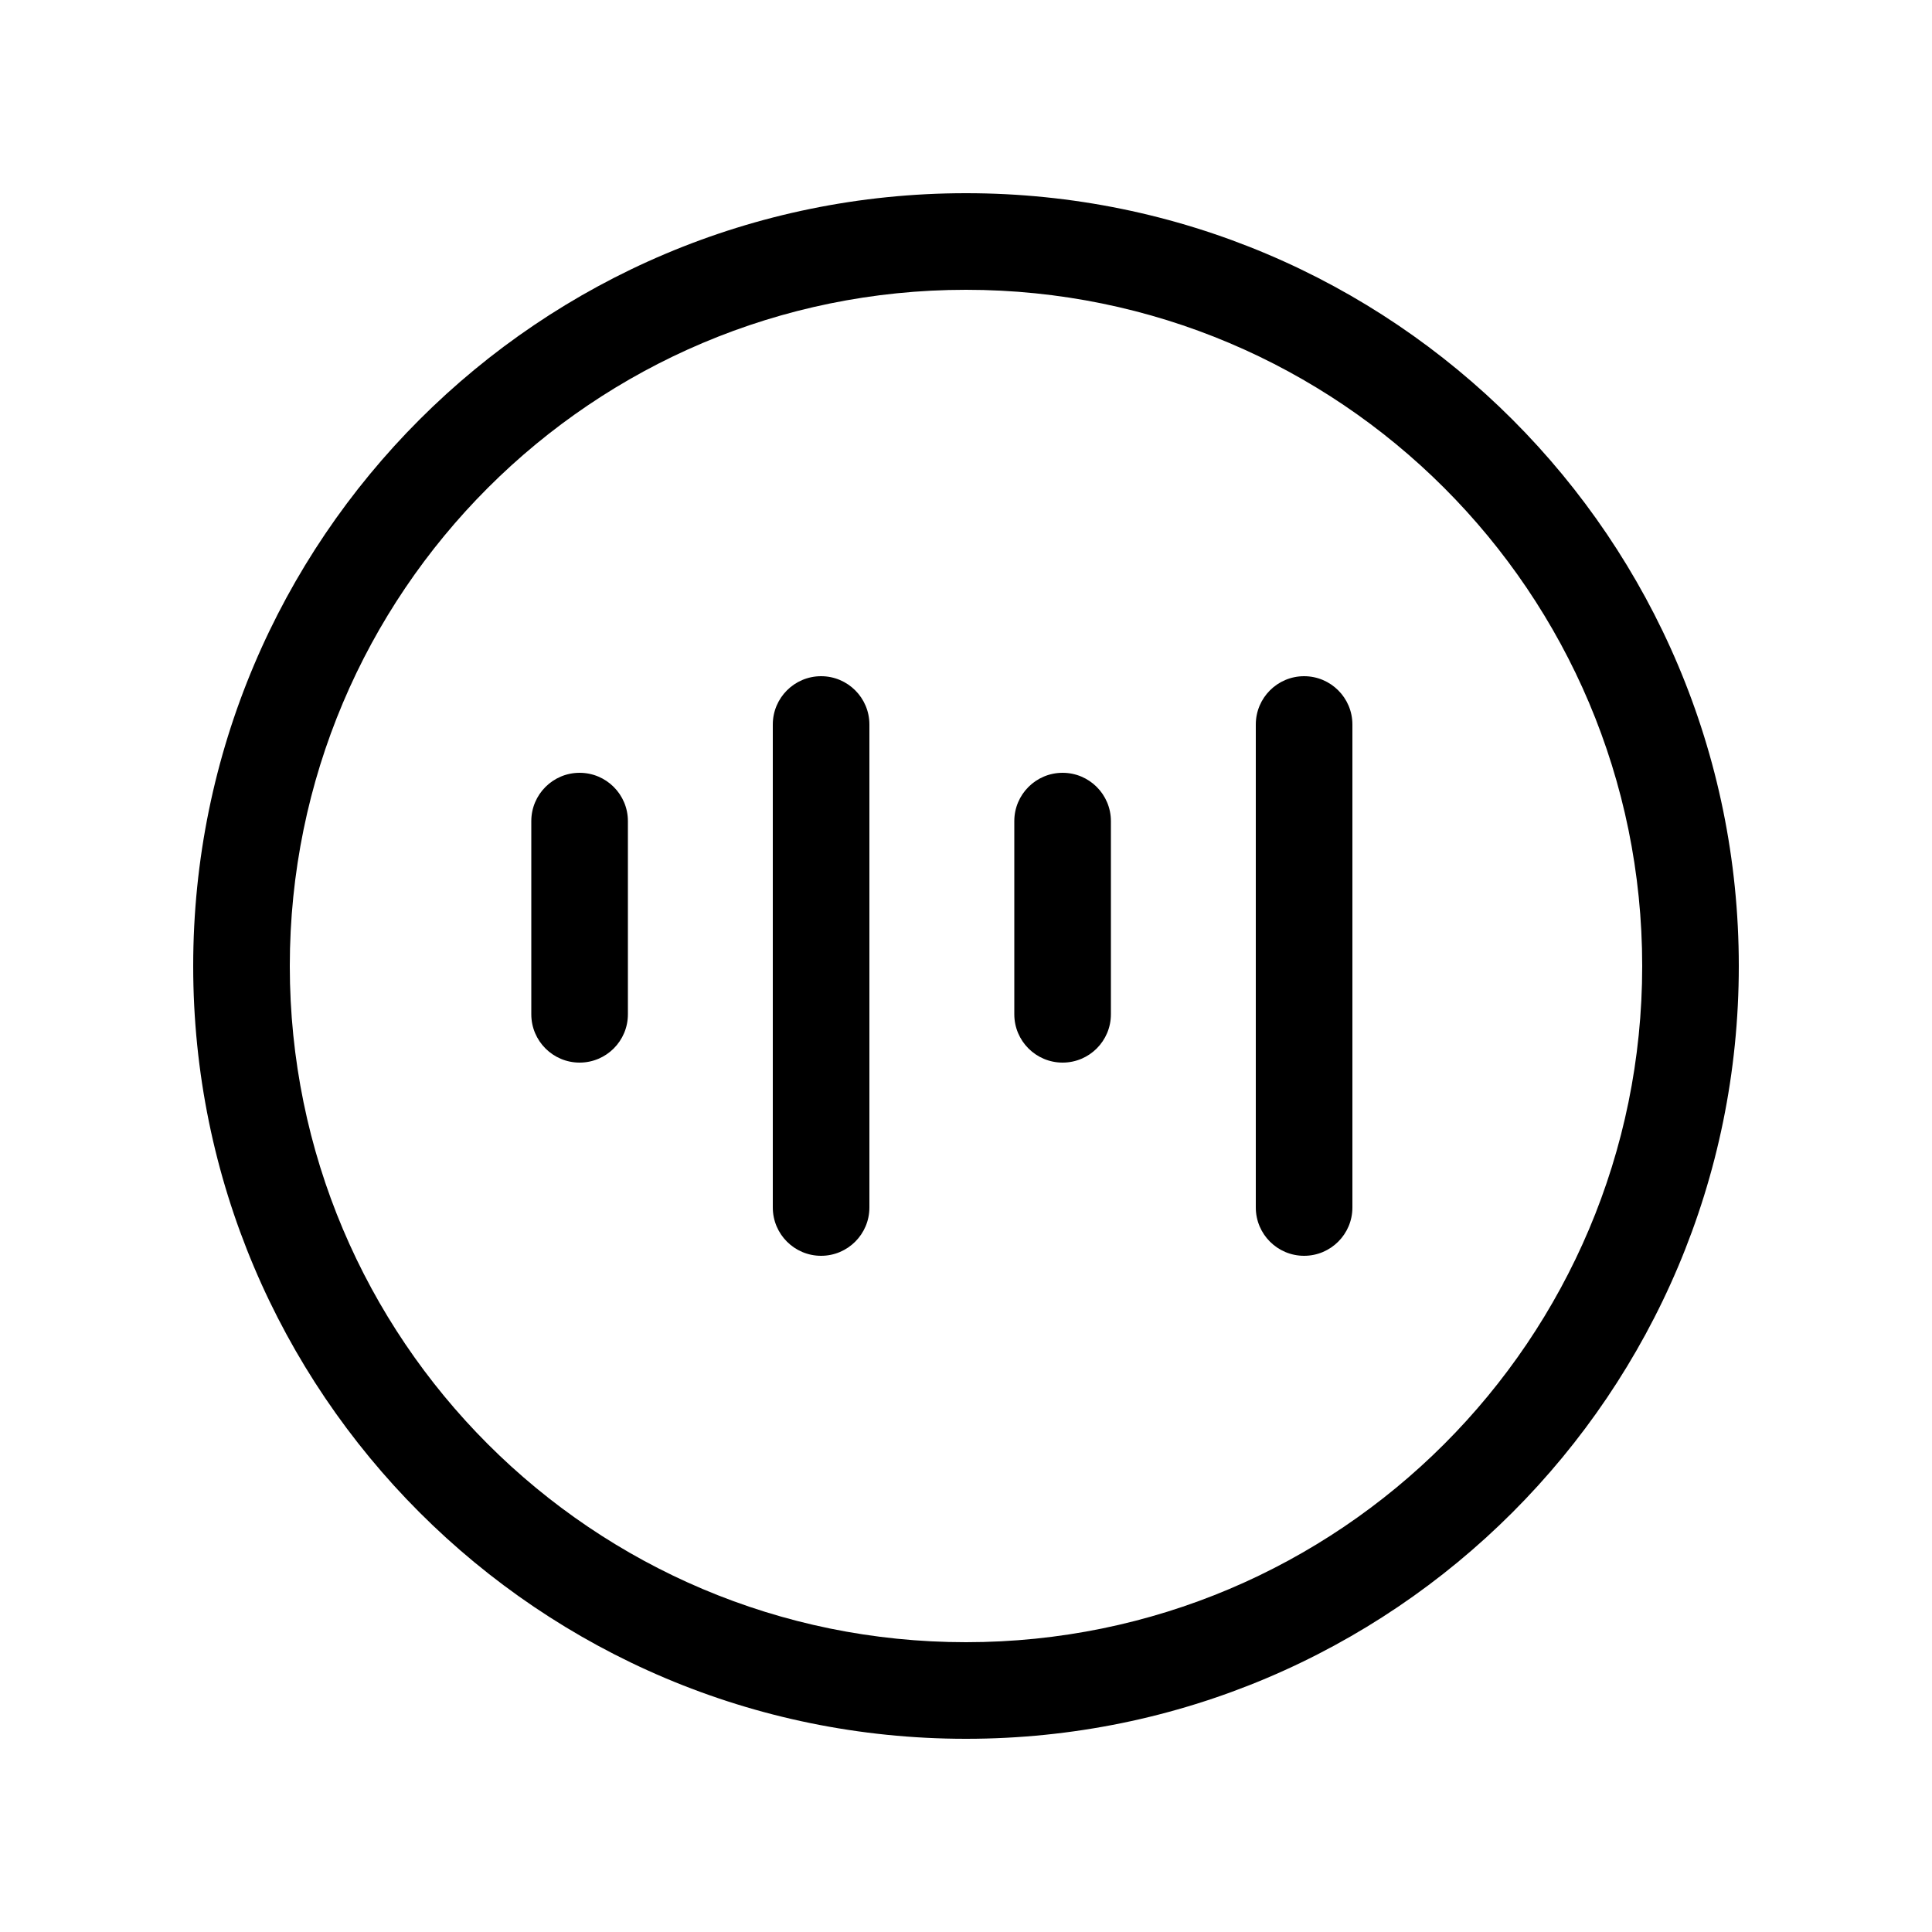
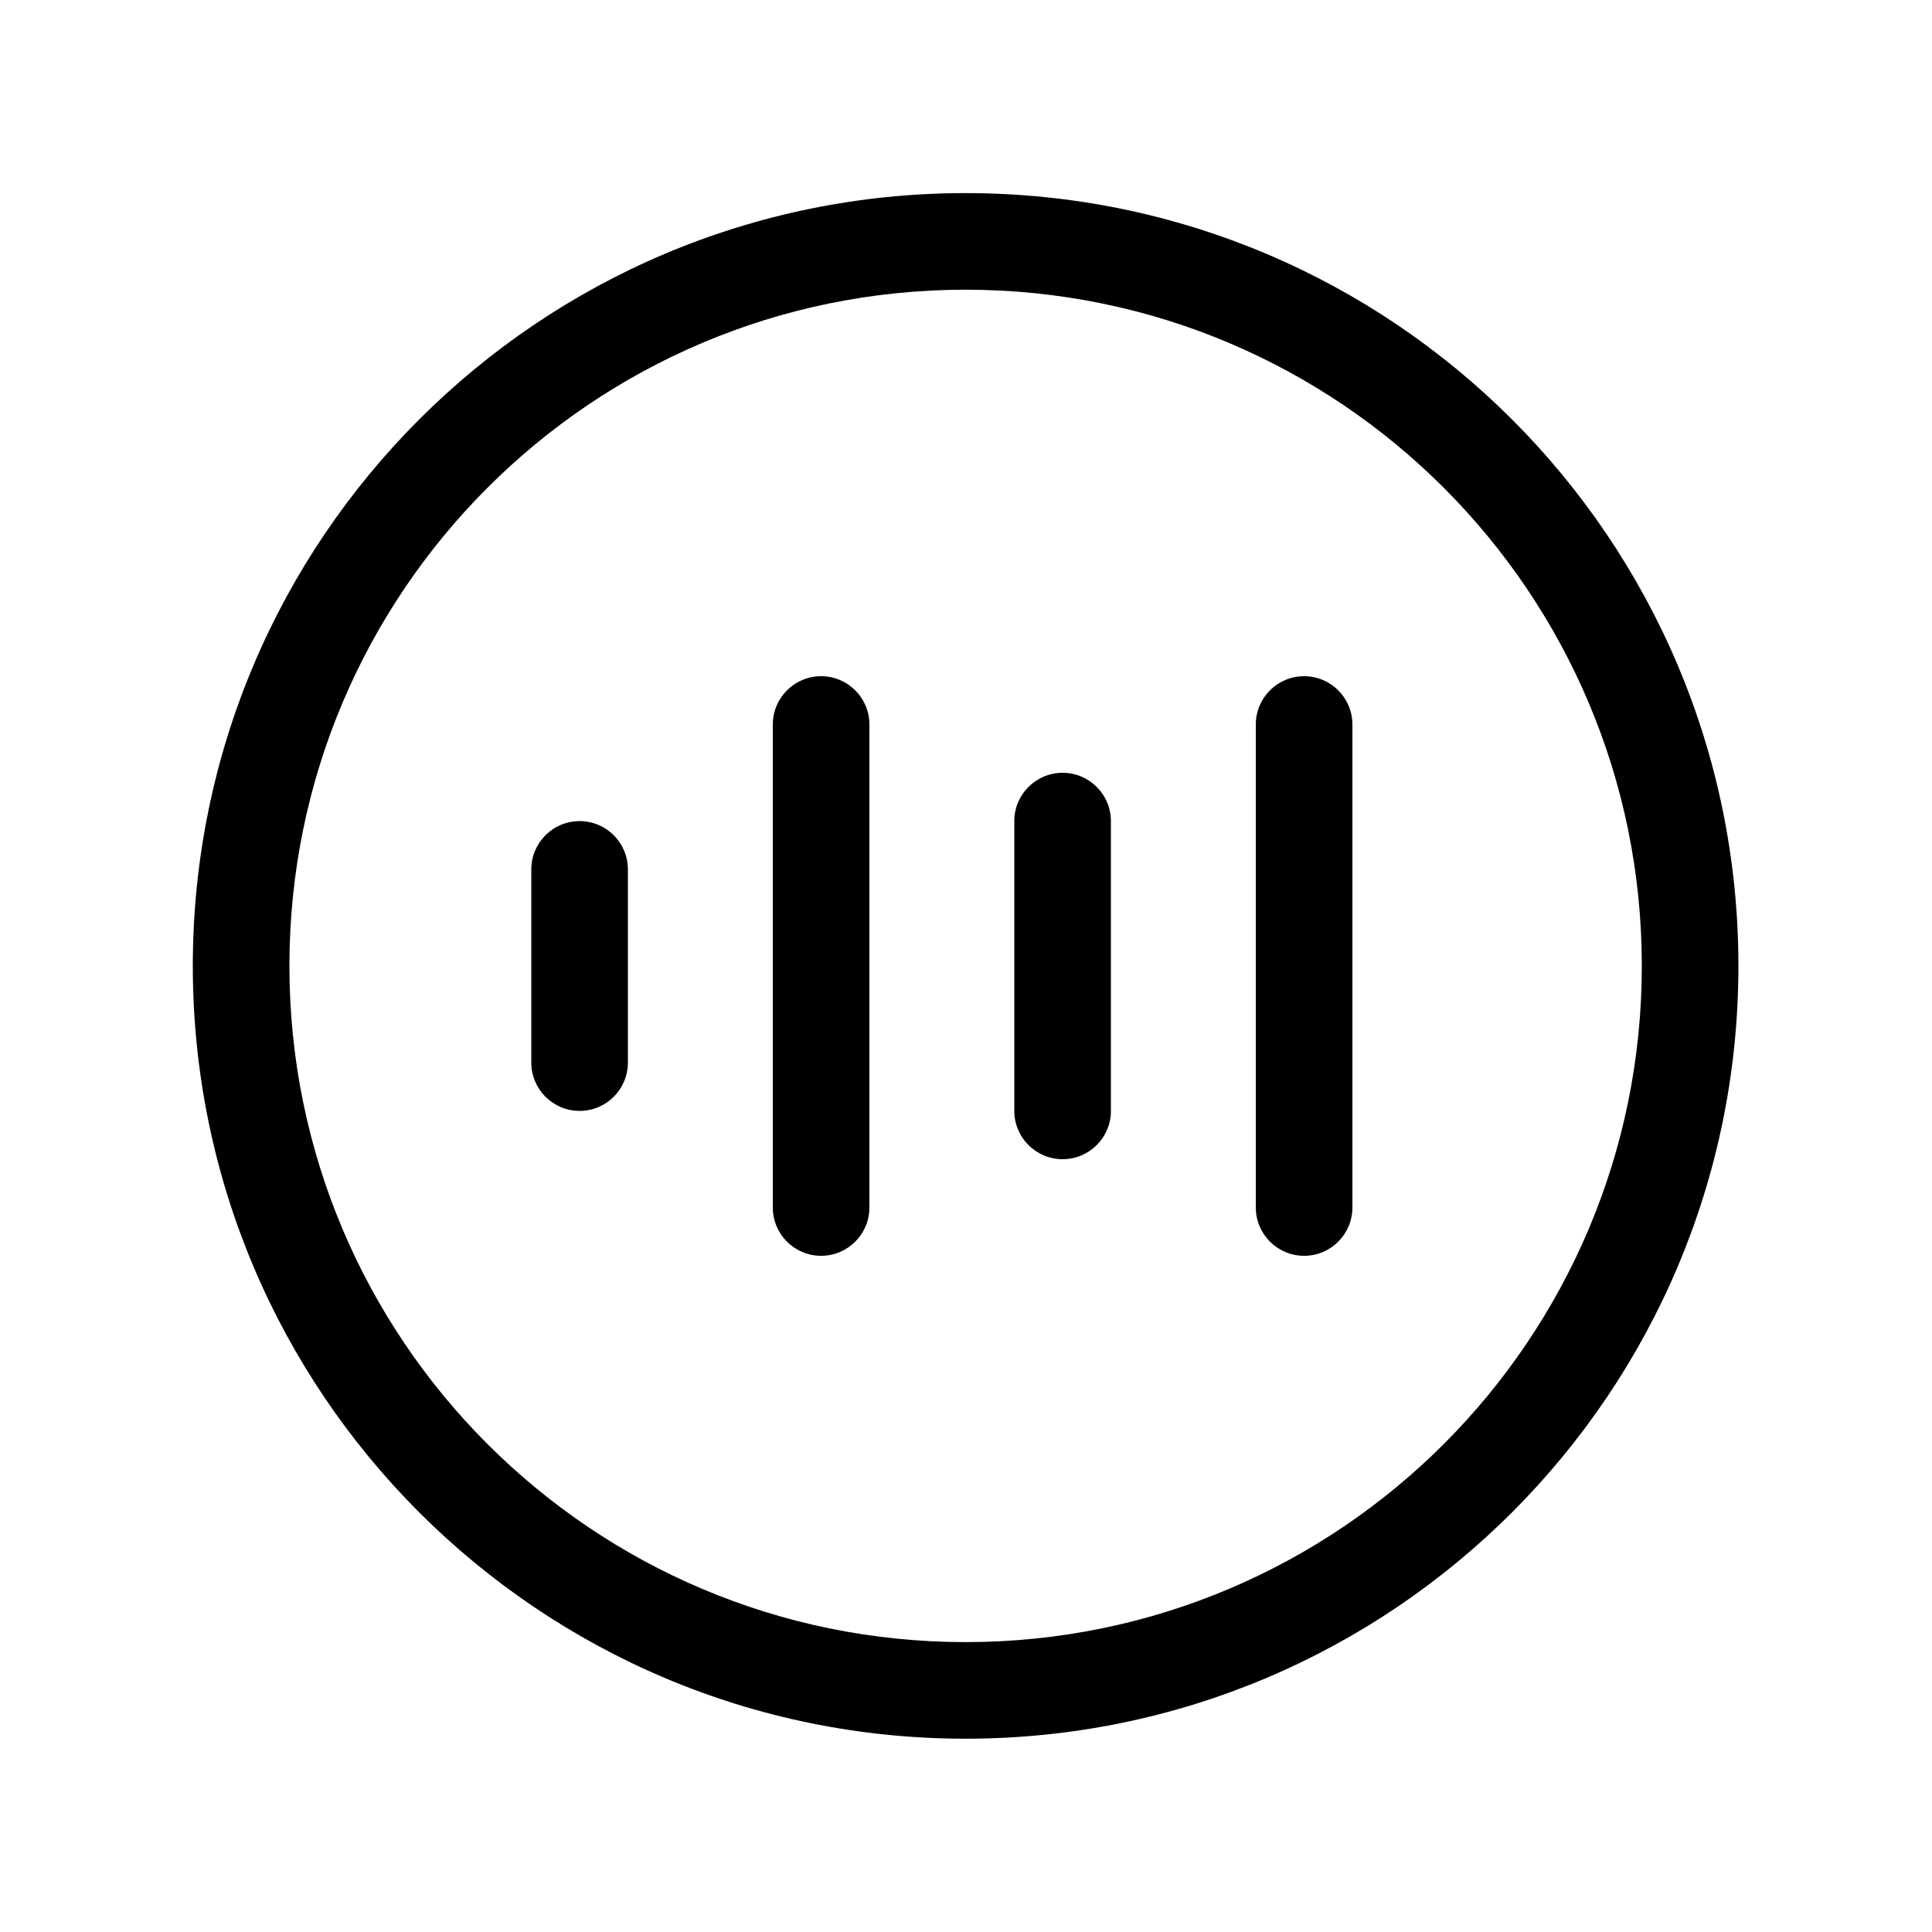
<svg xmlns="http://www.w3.org/2000/svg" viewBox="0 0 20 20" fill="none">
-   <path d="M9 7.5C9 7.224 8.776 7 8.5 7C8.224 7 8 7.224 8 7.5V12.5C8 12.776 8.224 13 8.5 13C8.776 13 9 12.776 9 12.5V7.5ZM6 8C6.276 8 6.5 8.224 6.5 8.5V10.5C6.5 10.776 6.276 11 6 11C5.724 11 5.5 10.776 5.5 10.5V8.5C5.5 8.224 5.724 8 6 8ZM11 8C11.276 8 11.5 8.224 11.5 8.5V10.5C11.5 10.776 11.276 11 11 11C10.724 11 10.5 10.776 10.5 10.5V8.5C10.5 8.224 10.724 8 11 8ZM13.5 7C13.776 7 14 7.224 14 7.5V12.5C14 12.776 13.776 13 13.5 13C13.224 13 13 12.776 13 12.5V7.5C13 7.224 13.224 7 13.5 7ZM10 2C5.582 2 2 5.582 2 10C2 14.418 5.582 18 10 18C14.418 18 18 14.418 18 10C18 5.582 14.418 2 10 2ZM3 10C3 6.134 6.134 3 10 3C13.866 3 17 6.134 17 10C17 13.866 13.866 17 10 17C6.134 17 3 13.866 3 10Z" fill="currentColor" />
+   <path d="M9.996 2.999C6.13 2.999 2.996 6.133 2.996 9.999C2.996 13.865 6.13 16.999 9.996 16.999C13.862 16.999 16.996 13.865 16.996 9.999C16.996 6.133 13.862 2.999 9.996 2.999ZM1.996 9.999C1.996 5.581 5.578 1.999 9.996 1.999C14.414 1.999 17.996 5.581 17.996 9.999C17.996 14.417 14.414 17.999 9.996 17.999C5.578 17.999 1.996 14.417 1.996 9.999ZM6 8.5C6.276 8.5 6.5 8.724 6.5 9V11C6.5 11.276 6.276 11.5 6 11.5C5.724 11.5 5.5 11.276 5.5 11V9C5.5 8.724 5.724 8.5 6 8.5ZM11.5 8.5C11.5 8.224 11.276 8 11 8C10.724 8 10.5 8.224 10.5 8.5V11.5C10.5 11.776 10.724 12 11 12C11.276 12 11.5 11.776 11.5 11.5V8.5ZM8.5 7C8.776 7 9 7.224 9 7.5V12.5C9 12.776 8.776 13 8.5 13C8.224 13 8 12.776 8 12.5V7.5C8 7.224 8.224 7 8.5 7ZM14 7.5C14 7.224 13.776 7 13.5 7C13.224 7 13 7.224 13 7.5V12.5C13 12.776 13.224 13 13.5 13C13.776 13 14 12.776 14 12.5V7.5Z" fill="currentColor" />
</svg>
